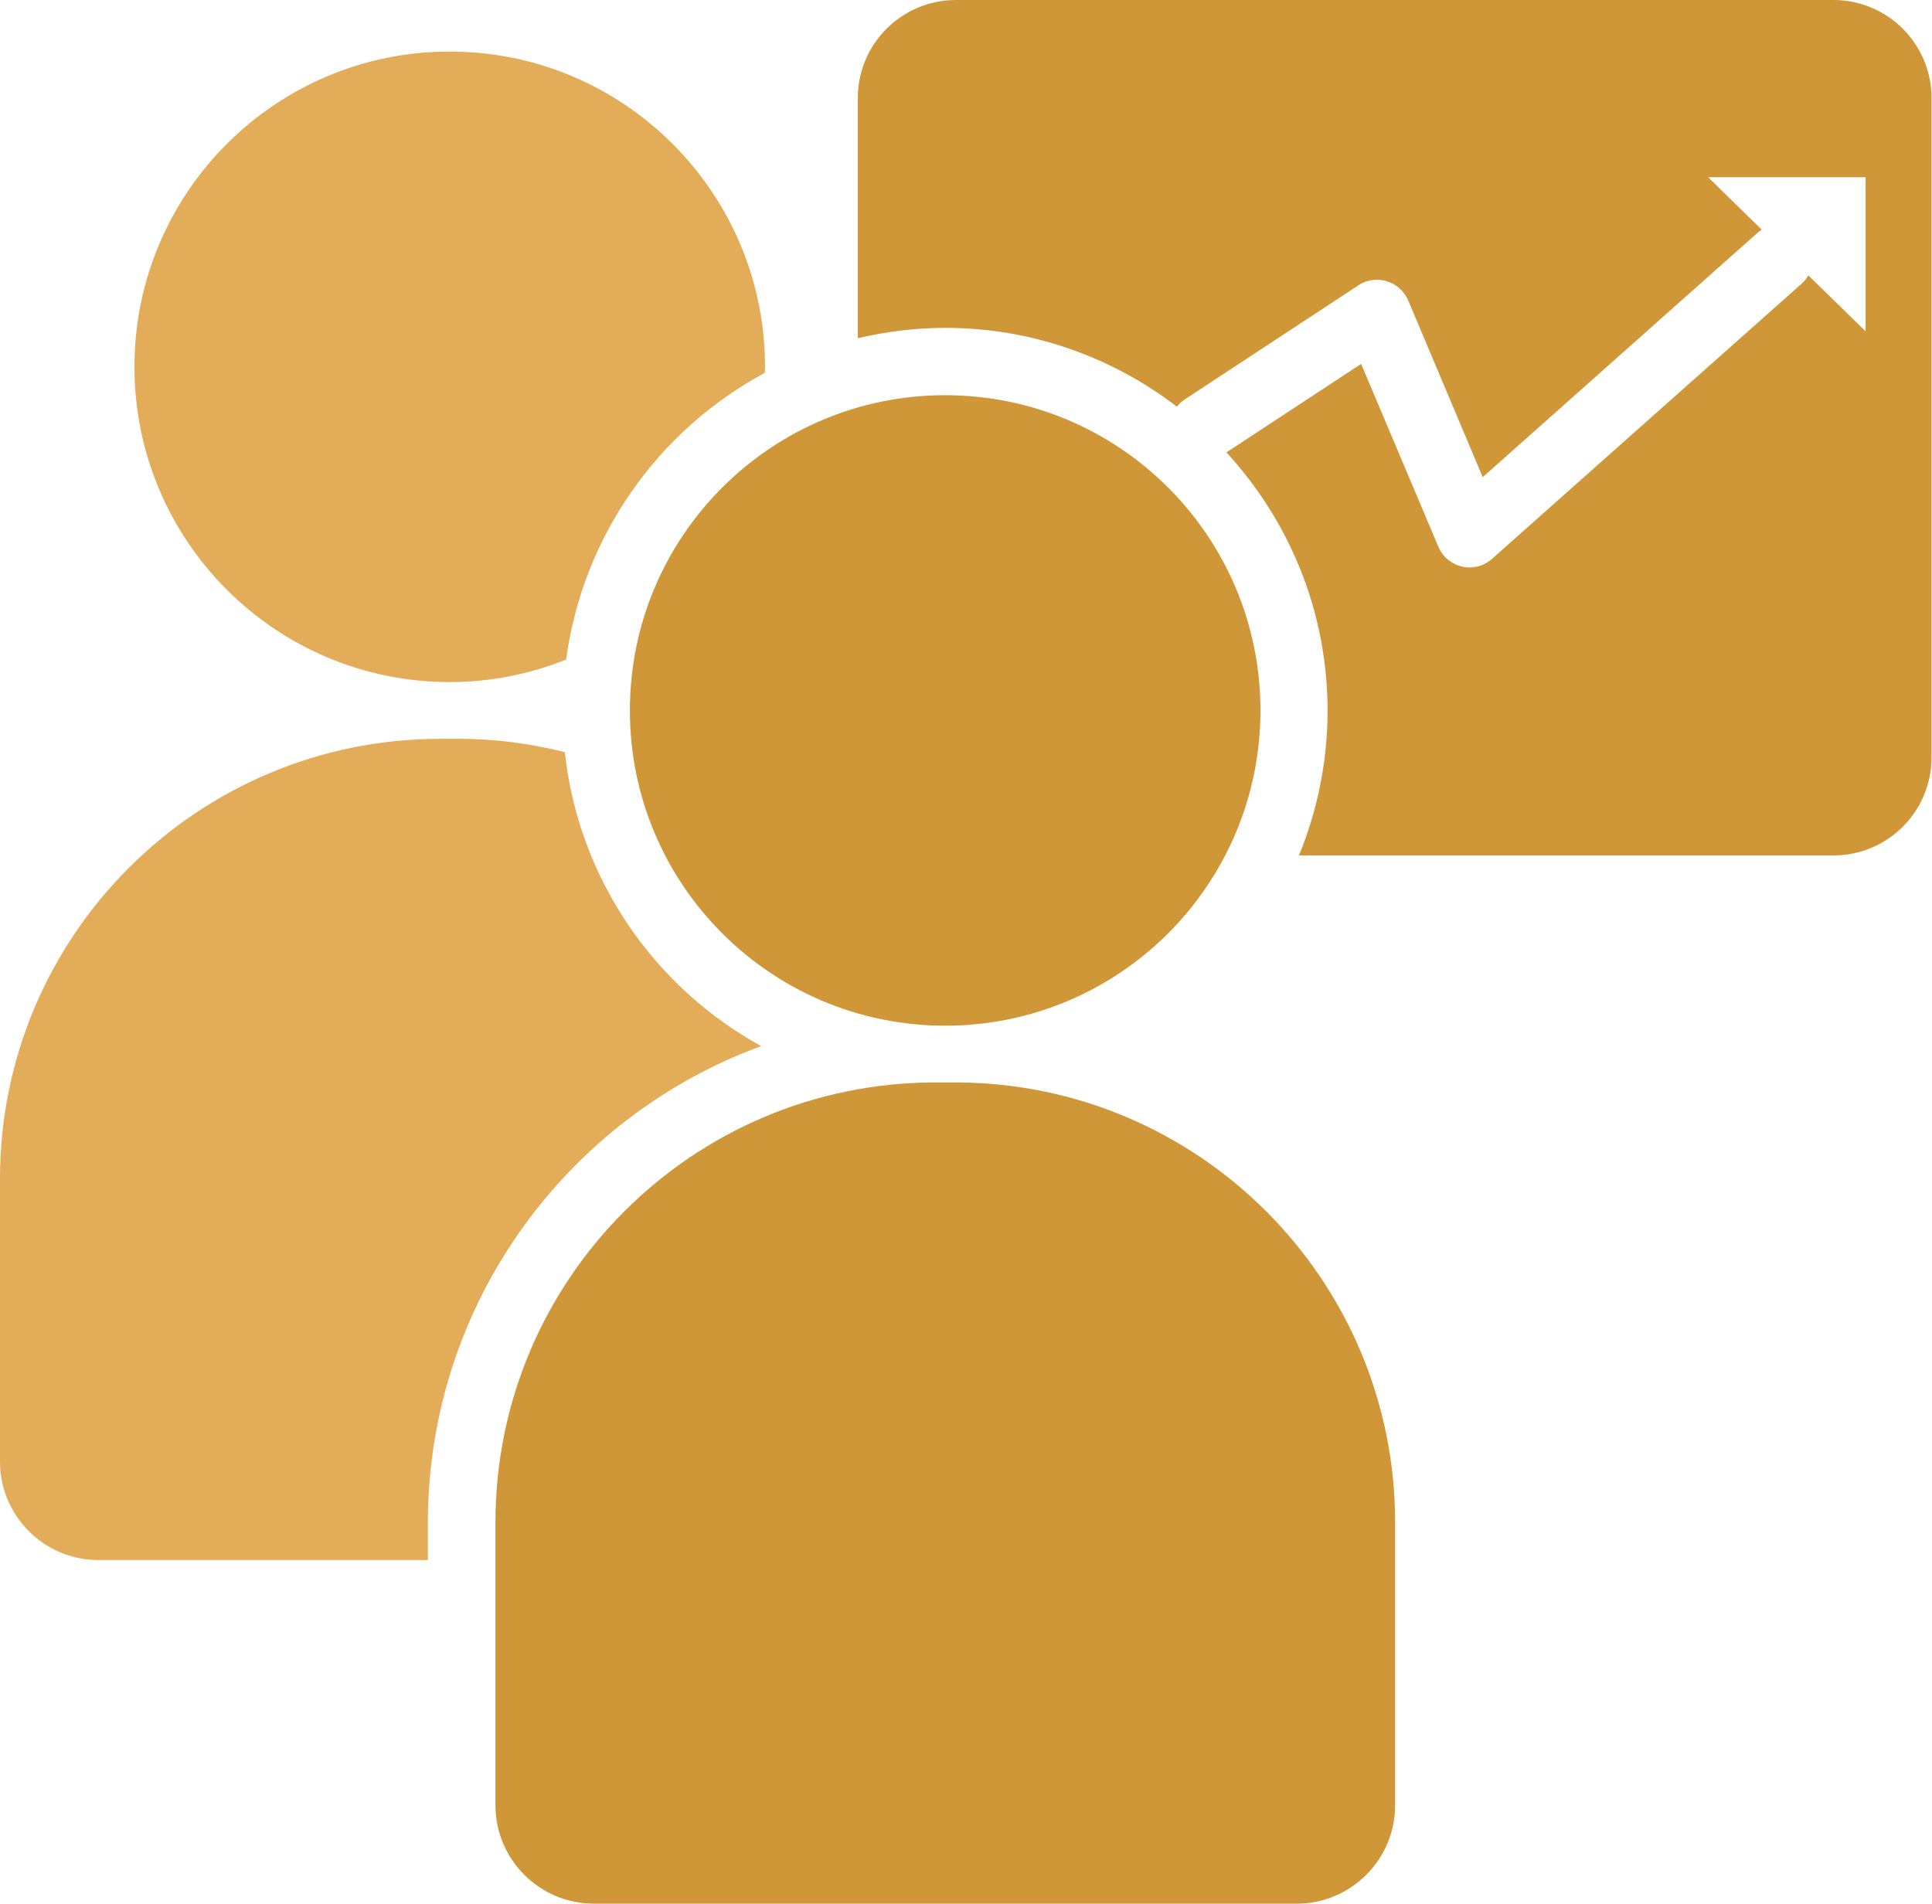
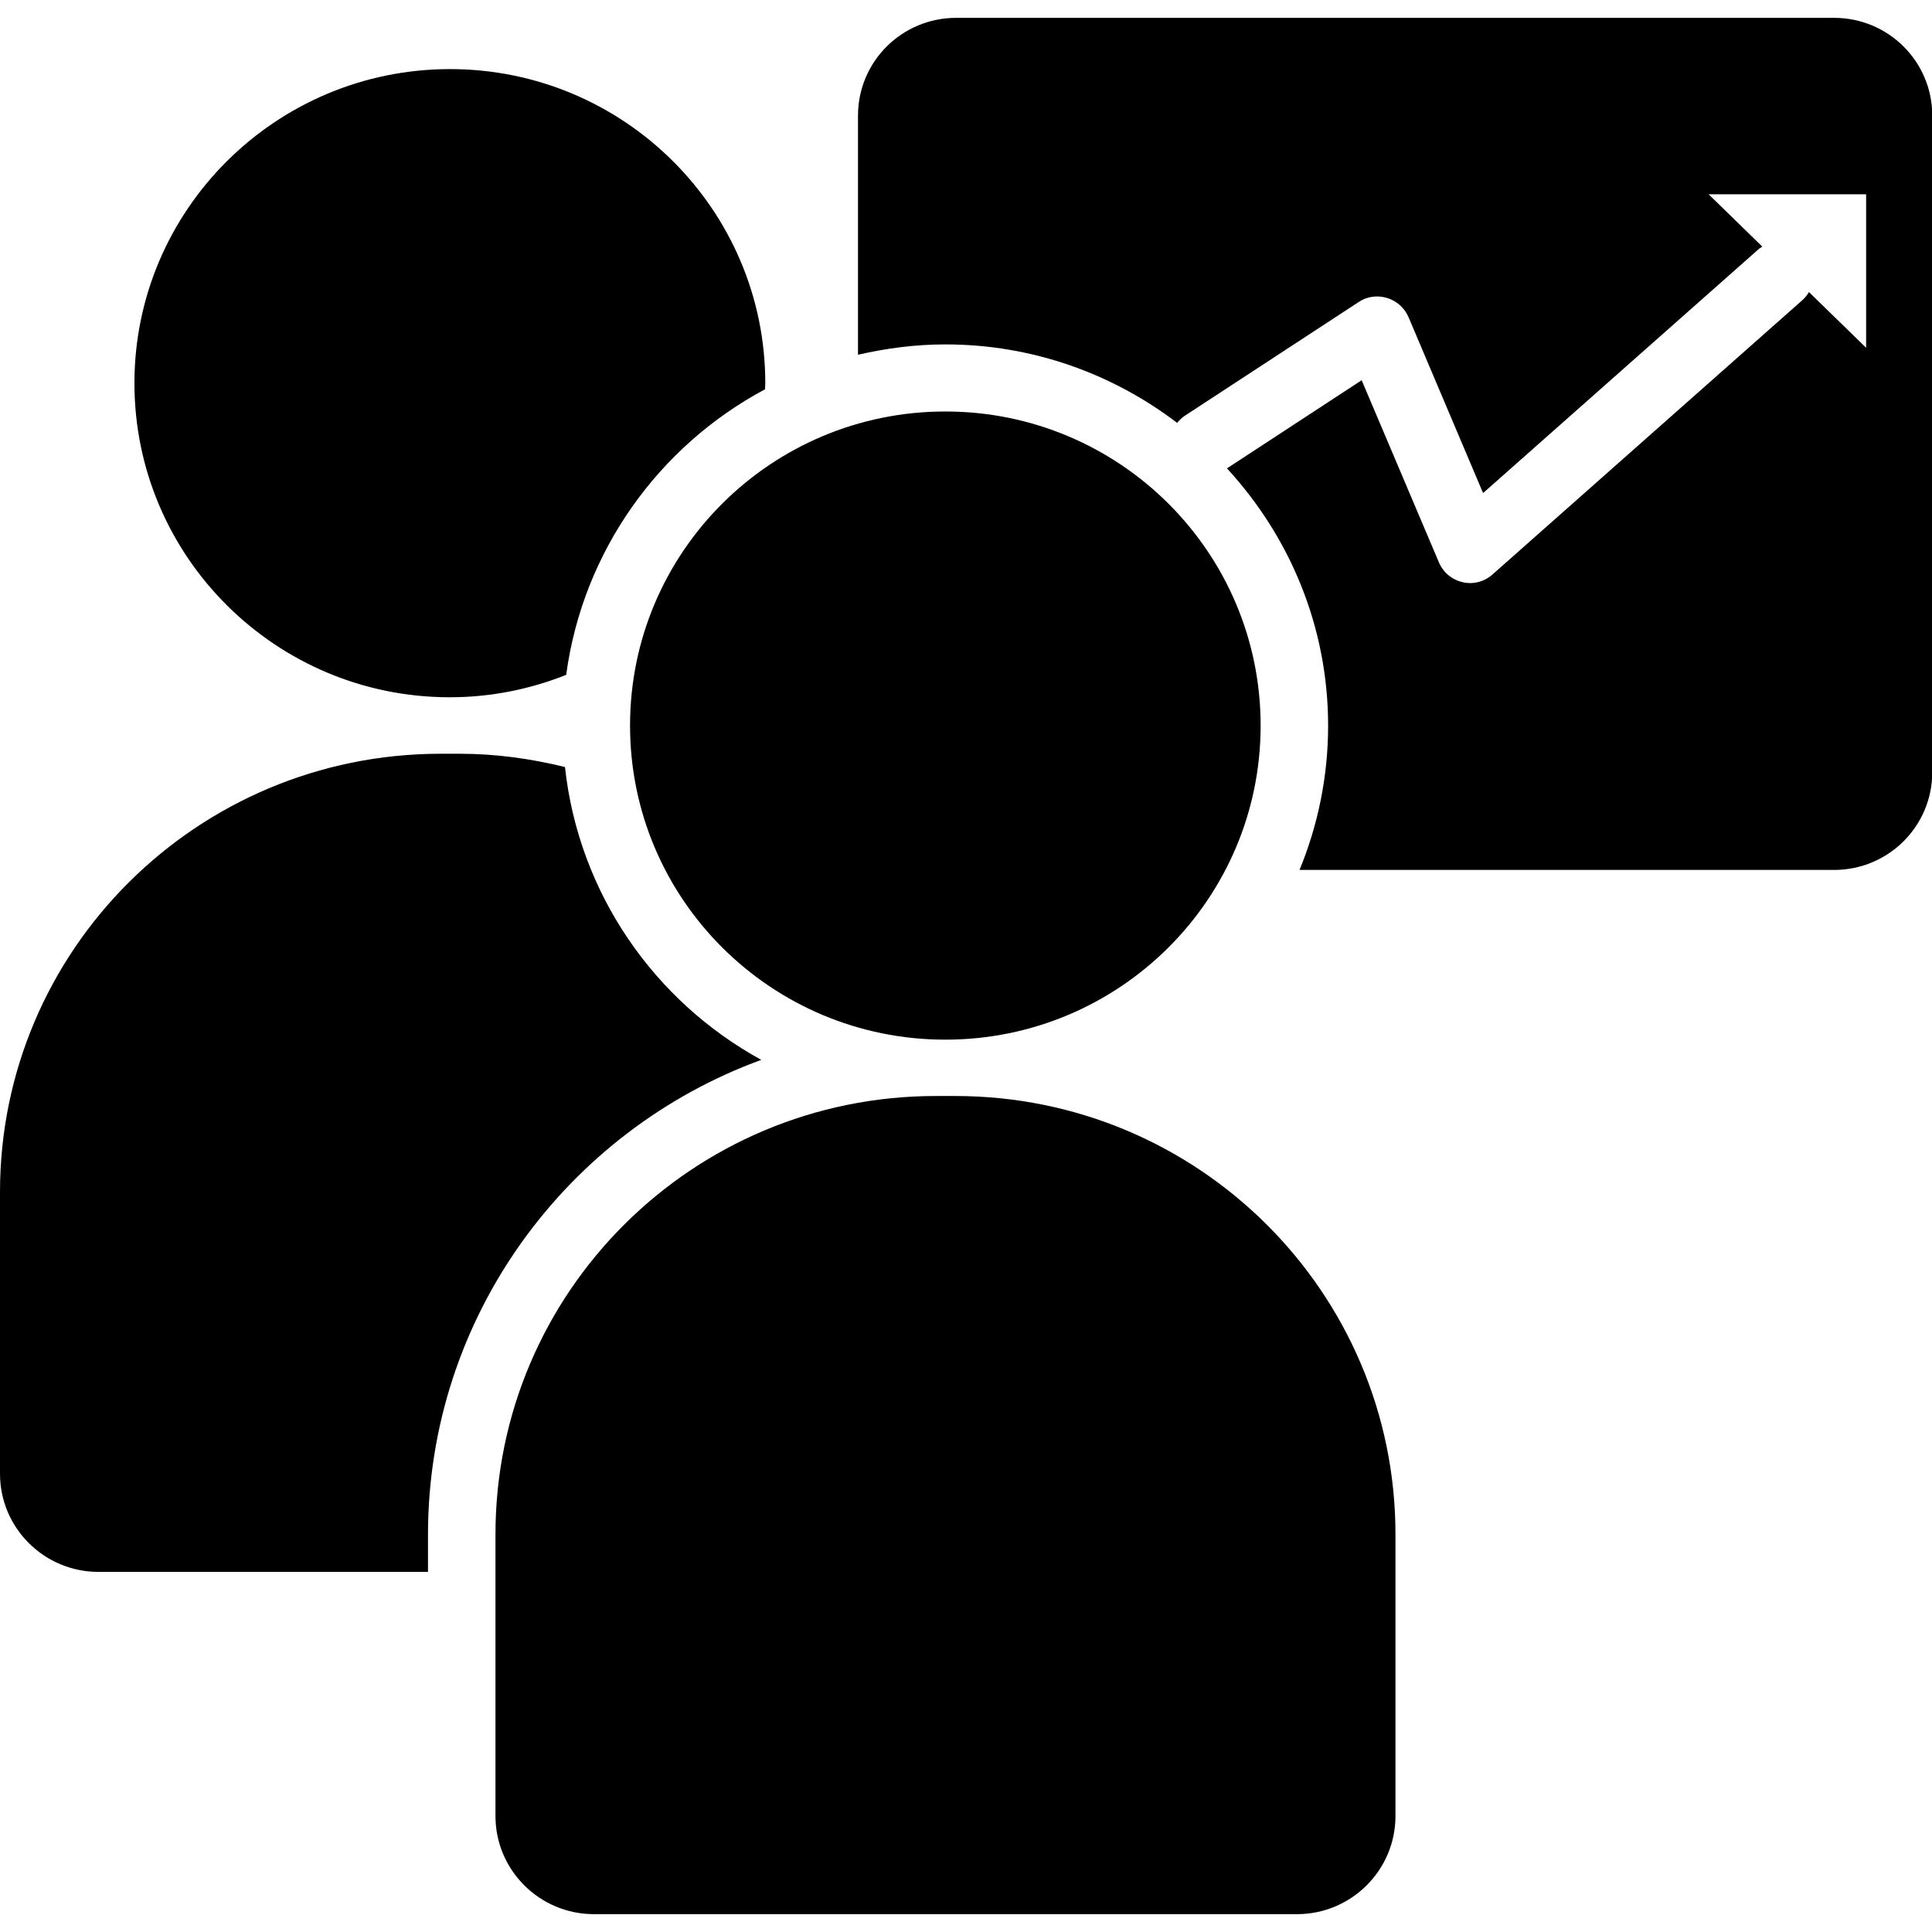
- <svg xmlns="http://www.w3.org/2000/svg" id="Layer_1" viewBox="0 0 85.79 84.54">
-   <defs>
-     <style>.cls-1{fill:#cf9738;}.cls-2{fill:#e2ac59;}</style>
-   </defs>
-   <circle class="cls-1" cx="41.97" cy="31.55" r="14" />
-   <g>
-     <path class="cls-2" d="M33.96,16.57c0-.09,.01-.18,.01-.28,0-7.73-6.27-14-14-14S5.97,8.56,5.97,16.29s6.27,14,14,14c1.83,0,3.57-.36,5.17-1,.74-5.51,4.11-10.2,8.82-12.73Z" />
-     <path class="cls-2" d="M33.79,46.45c-4.74-2.61-8.1-7.42-8.71-13.05-1.5-.37-3.06-.59-4.67-.59h-.87C8.75,32.82,0,41.56,0,52.35v12.56c0,2.41,1.96,4.37,4.37,4.37h14.63v-1.66c0-9.71,6.17-18,14.79-21.16Z" />
-   </g>
-   <path class="cls-1" d="M57.57,84.54H26.37c-2.41,0-4.37-1.96-4.37-4.37v-12.56c0-10.79,8.75-19.54,19.54-19.54h.87c10.79,0,19.54,8.75,19.54,19.54v12.56c0,2.41-1.96,4.37-4.37,4.37Z" />
-   <path class="cls-1" d="M81.43,0H42.45c-2.41,0-4.36,1.95-4.36,4.36V15.02c1.25-.29,2.54-.46,3.88-.46,3.87,0,7.43,1.31,10.29,3.5,.09-.12,.2-.22,.33-.31l7.73-5.08c.37-.25,.83-.31,1.26-.18,.43,.13,.77,.44,.95,.85l3.31,7.85,12.19-10.84c.06-.06,.13-.1,.2-.15l-2.38-2.33h6.99v6.84l-2.54-2.48c-.08,.13-.17,.25-.29,.36l-13.76,12.23c-.28,.25-.63,.38-1,.38-.11,0-.22-.01-.33-.04-.47-.11-.86-.43-1.05-.88l-3.43-8.12-5.98,3.93c2.78,3.03,4.49,7.05,4.49,11.47,0,2.28-.46,4.45-1.27,6.43h23.73c2.41,0,4.36-1.95,4.36-4.36V4.36c0-2.41-1.95-4.36-4.36-4.36Z" />
+ <svg xmlns="http://www.w3.org/2000/svg" viewBox="0 0 144 144">
+   <defs />
+   <ellipse cx="70.46" cy="54.08" class="cls-1" rx="23.5" ry="23.41" />
+   <path d="M57.02 29.03c0-.15.02-.3.02-.47 0-12.92-10.53-23.41-23.5-23.41S10.02 15.64 10.02 28.56s10.53 23.41 23.5 23.41c3.07 0 5.99-.6 8.68-1.67 1.24-9.21 6.9-17.05 14.81-21.28v.02ZM56.73 78.99c-7.96-4.36-13.6-12.41-14.62-21.82-2.52-.62-5.14-.99-7.84-.99h-1.46C14.69 56.2 0 70.81 0 88.85v21c0 4.03 3.29 7.31 7.34 7.31H31.9v-2.78c0-16.23 10.36-30.09 24.83-35.38v-.02Z" class="cls-1" />
+   <path d="M96.65 142.67H44.27c-4.05 0-7.34-3.28-7.34-7.31v-21c0-18.04 14.69-32.67 32.81-32.67h1.46c18.12 0 32.81 14.63 32.81 32.67v21c0 4.03-3.29 7.31-7.34 7.31h-.02ZM136.71 1.33H71.27c-4.05 0-7.32 3.26-7.32 7.29v17.82c2.1-.48 4.26-.77 6.51-.77 6.5 0 12.47 2.19 17.28 5.85.15-.2.34-.37.55-.52l12.98-8.49c.62-.42 1.39-.52 2.12-.3.72.22 1.29.74 1.59 1.42l5.56 13.12 20.47-18.12c.1-.1.22-.17.34-.25l-4-3.9h11.74v11.44l-4.26-4.15c-.13.22-.29.42-.49.6l-23.1 20.45a2.5 2.5 0 0 1-1.68.64c-.18 0-.37-.02-.55-.07-.79-.18-1.44-.72-1.76-1.47l-5.76-13.58-10.04 6.57c4.67 5.07 7.54 11.79 7.54 19.18 0 3.81-.77 7.44-2.13 10.75h39.84c4.05 0 7.32-3.26 7.32-7.29V8.62c0-4.03-3.27-7.29-7.32-7.29h.03Z" class="cls-1" />
</svg>
